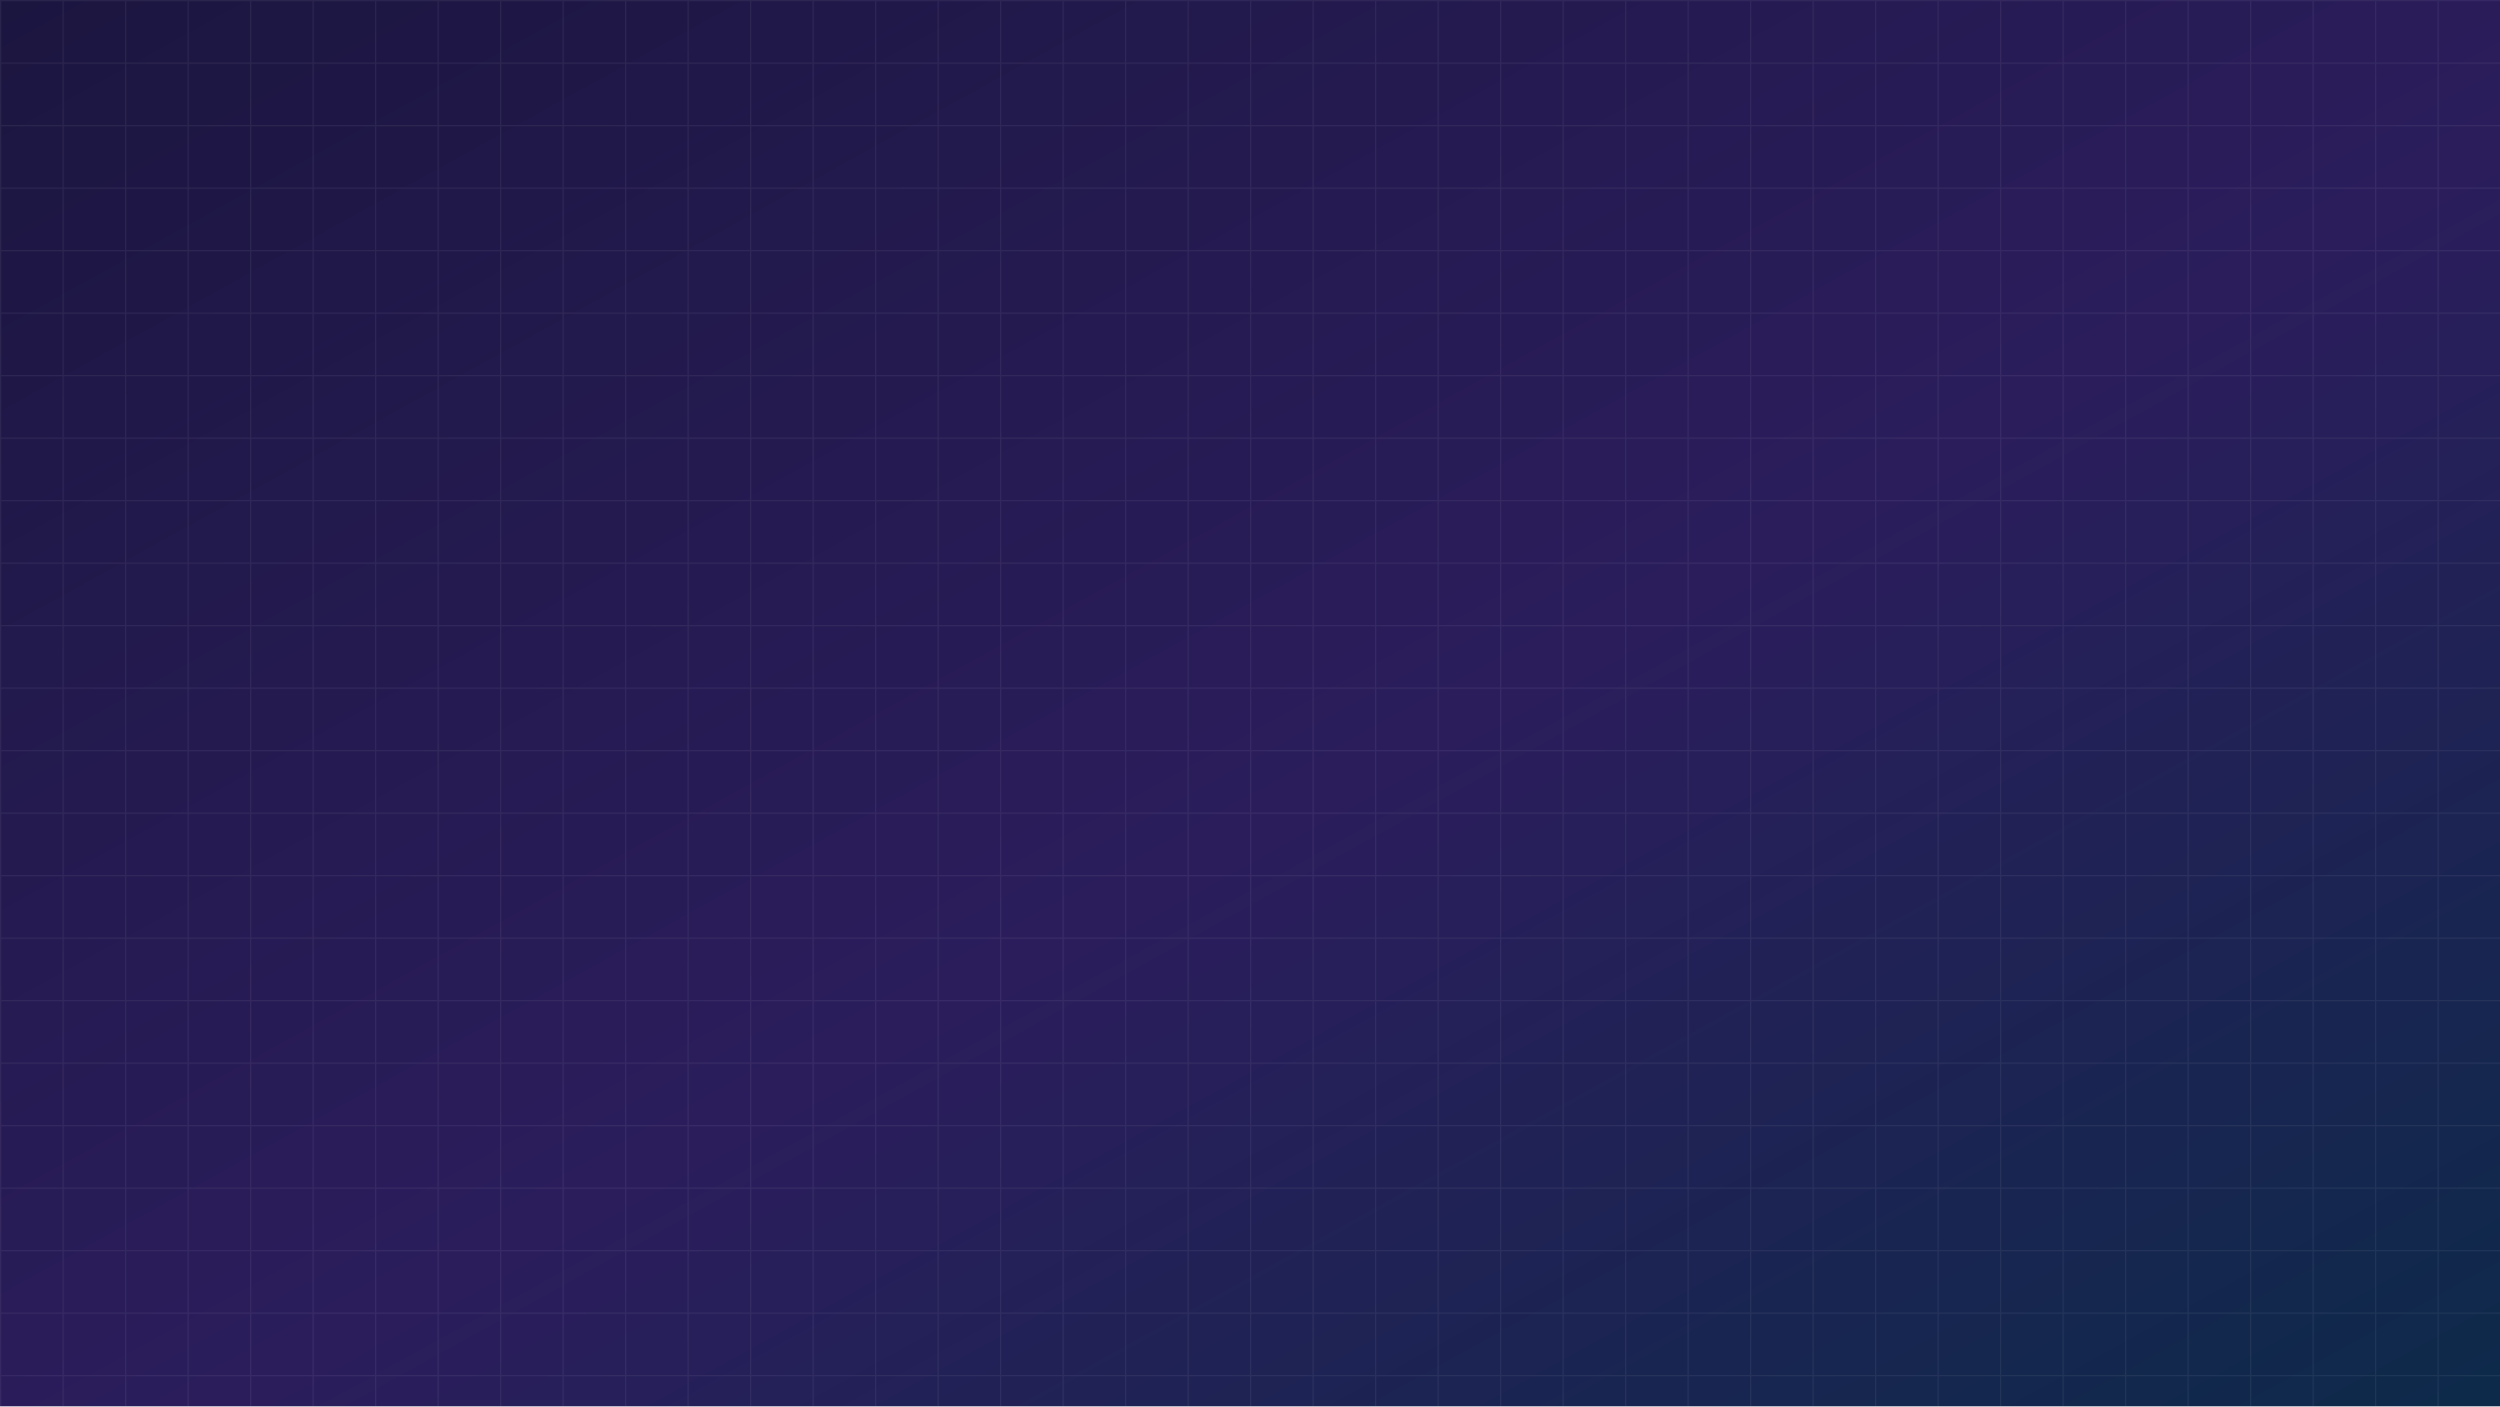
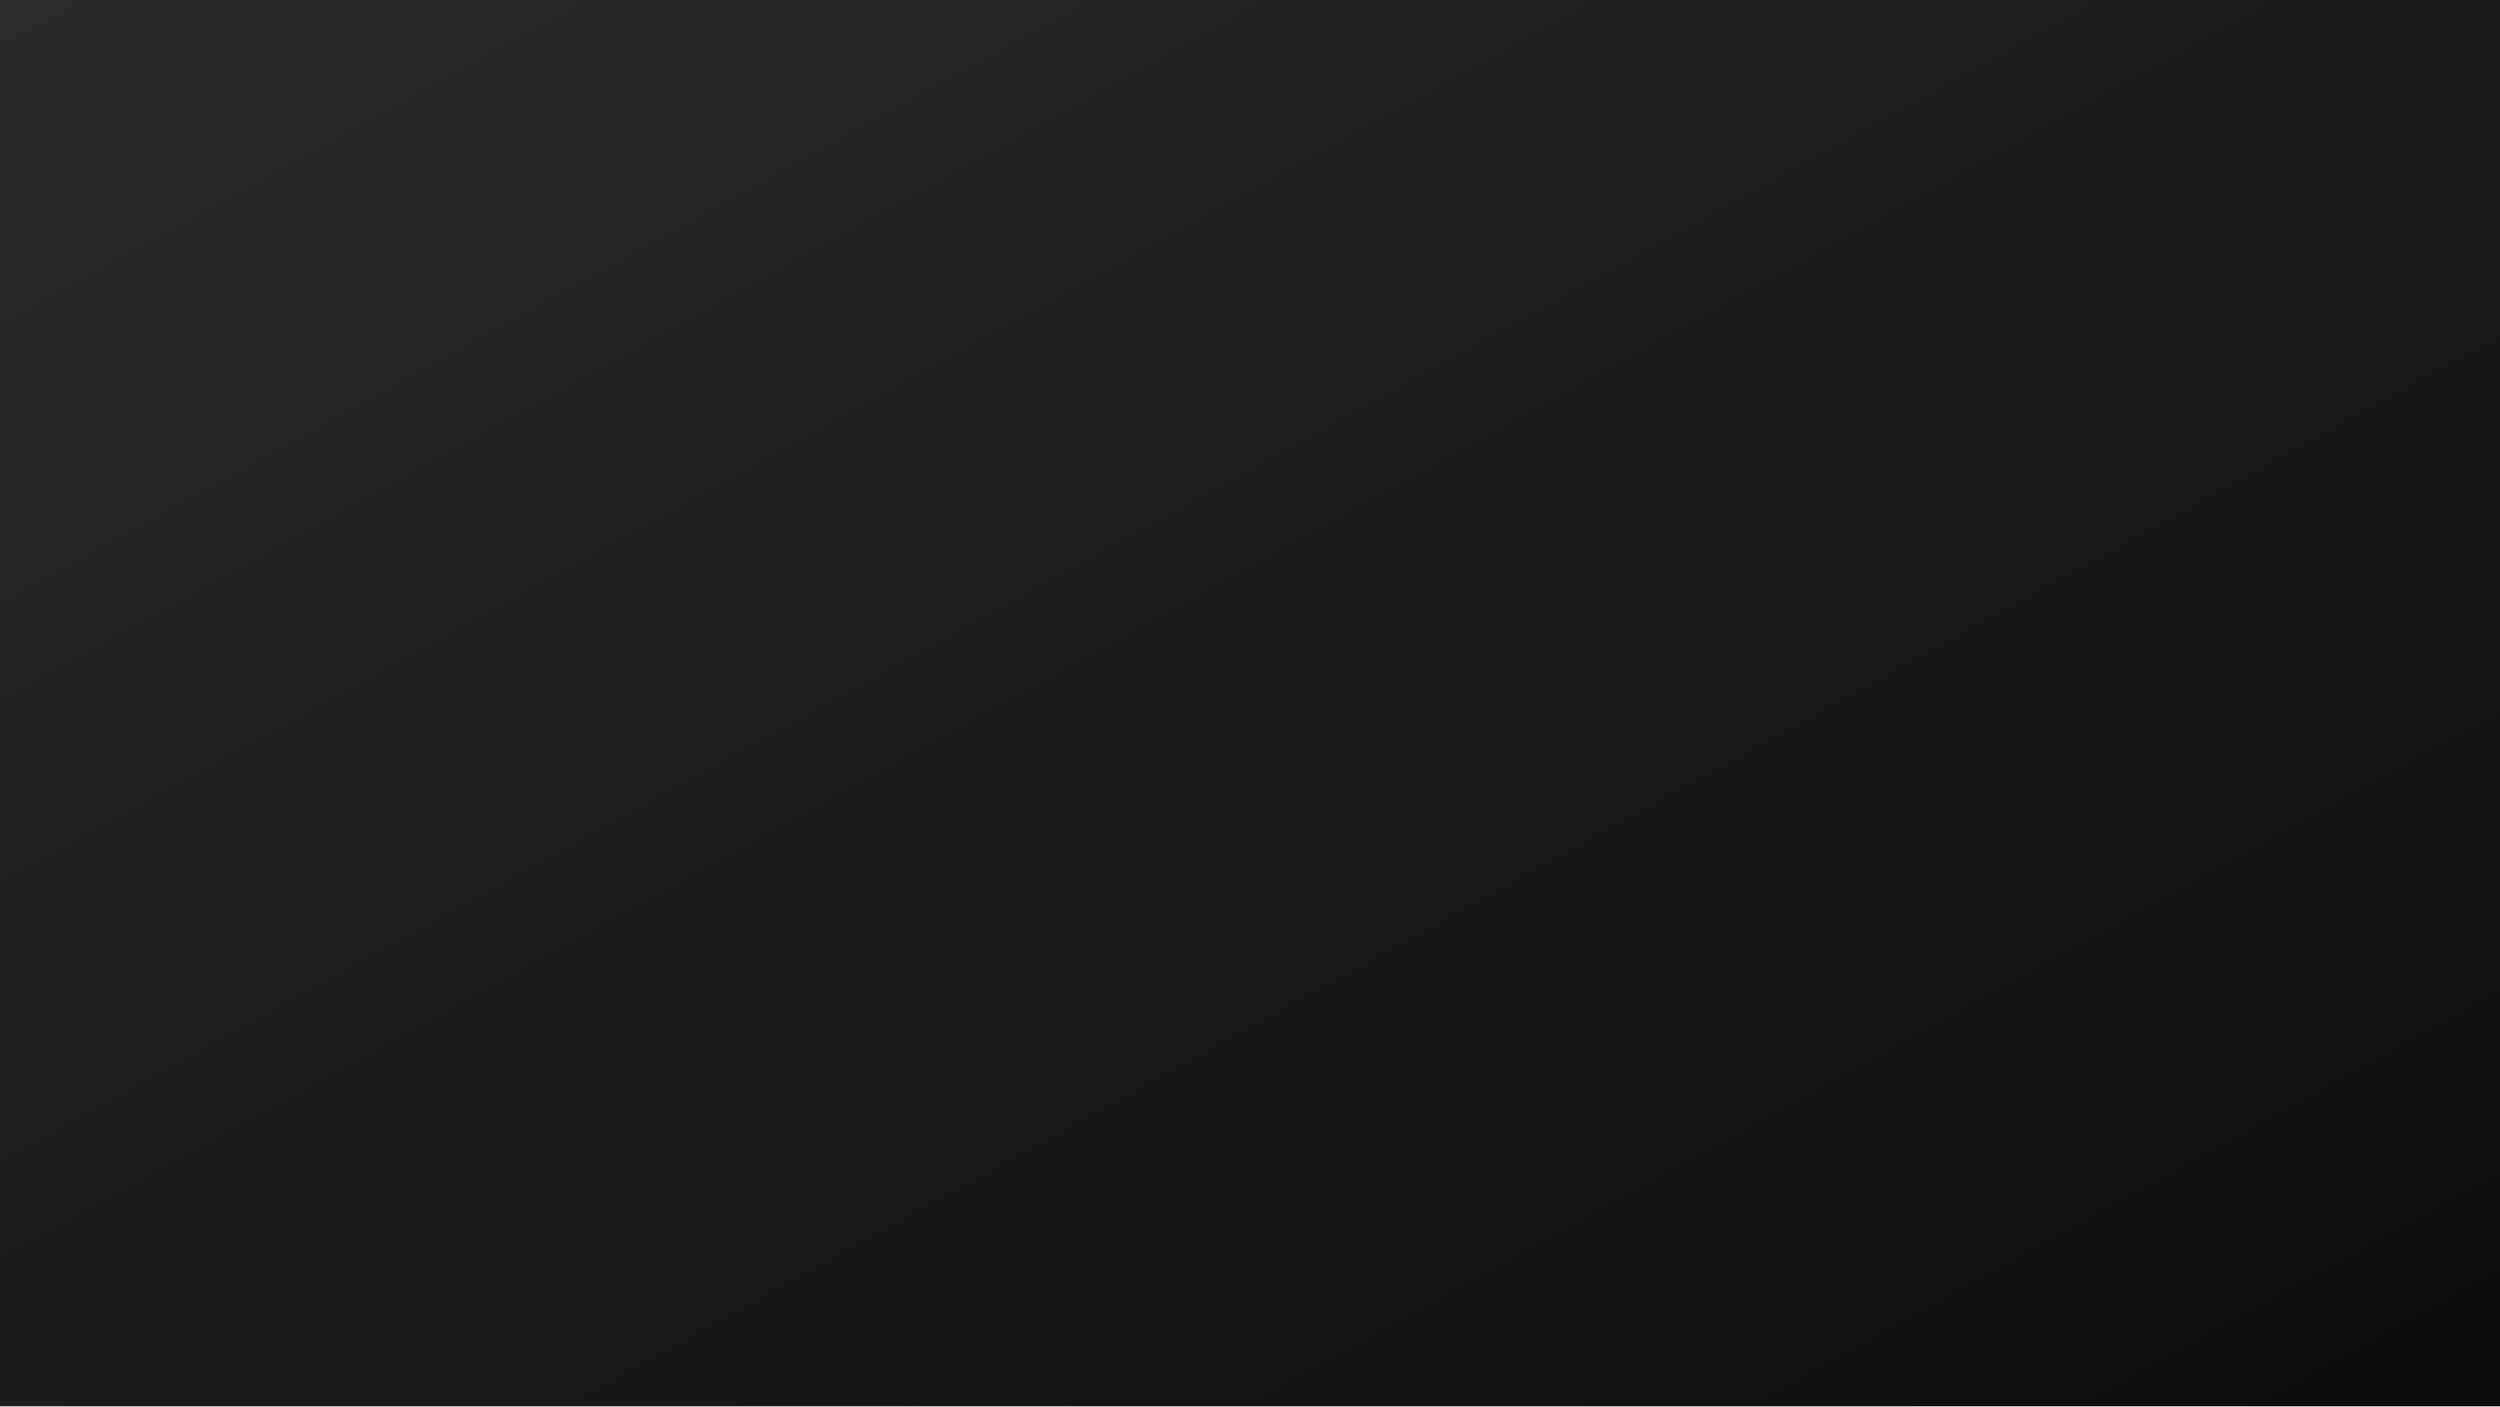
<svg xmlns="http://www.w3.org/2000/svg" viewBox="0 0 1920 1080" preserveAspectRatio="xMidYMid slice">
  <defs>
    <linearGradient id="g" x1="0" y1="0" x2="1" y2="1">
-       <stop offset="0" stop-color="#1b1640" />
-       <stop offset=".55" stop-color="#2b1d5c" />
-       <stop offset="1" stop-color="#0d2a4a" />
+       <stop offset="0" stop-color="#2a2a2a" />
+       <stop offset="1" stop-color="#0c0c0c" />
    </linearGradient>
-     <pattern id="p" width="48" height="48" patternUnits="userSpaceOnUse">
-       <path d="M48 0H0V48" fill="none" stroke="#ffffff" stroke-opacity=".06" stroke-width="2" />
-     </pattern>
  </defs>
  <rect width="1920" height="1080" fill="url(#g)" />
-   <rect width="1920" height="1080" fill="url(#p)" />
</svg>
